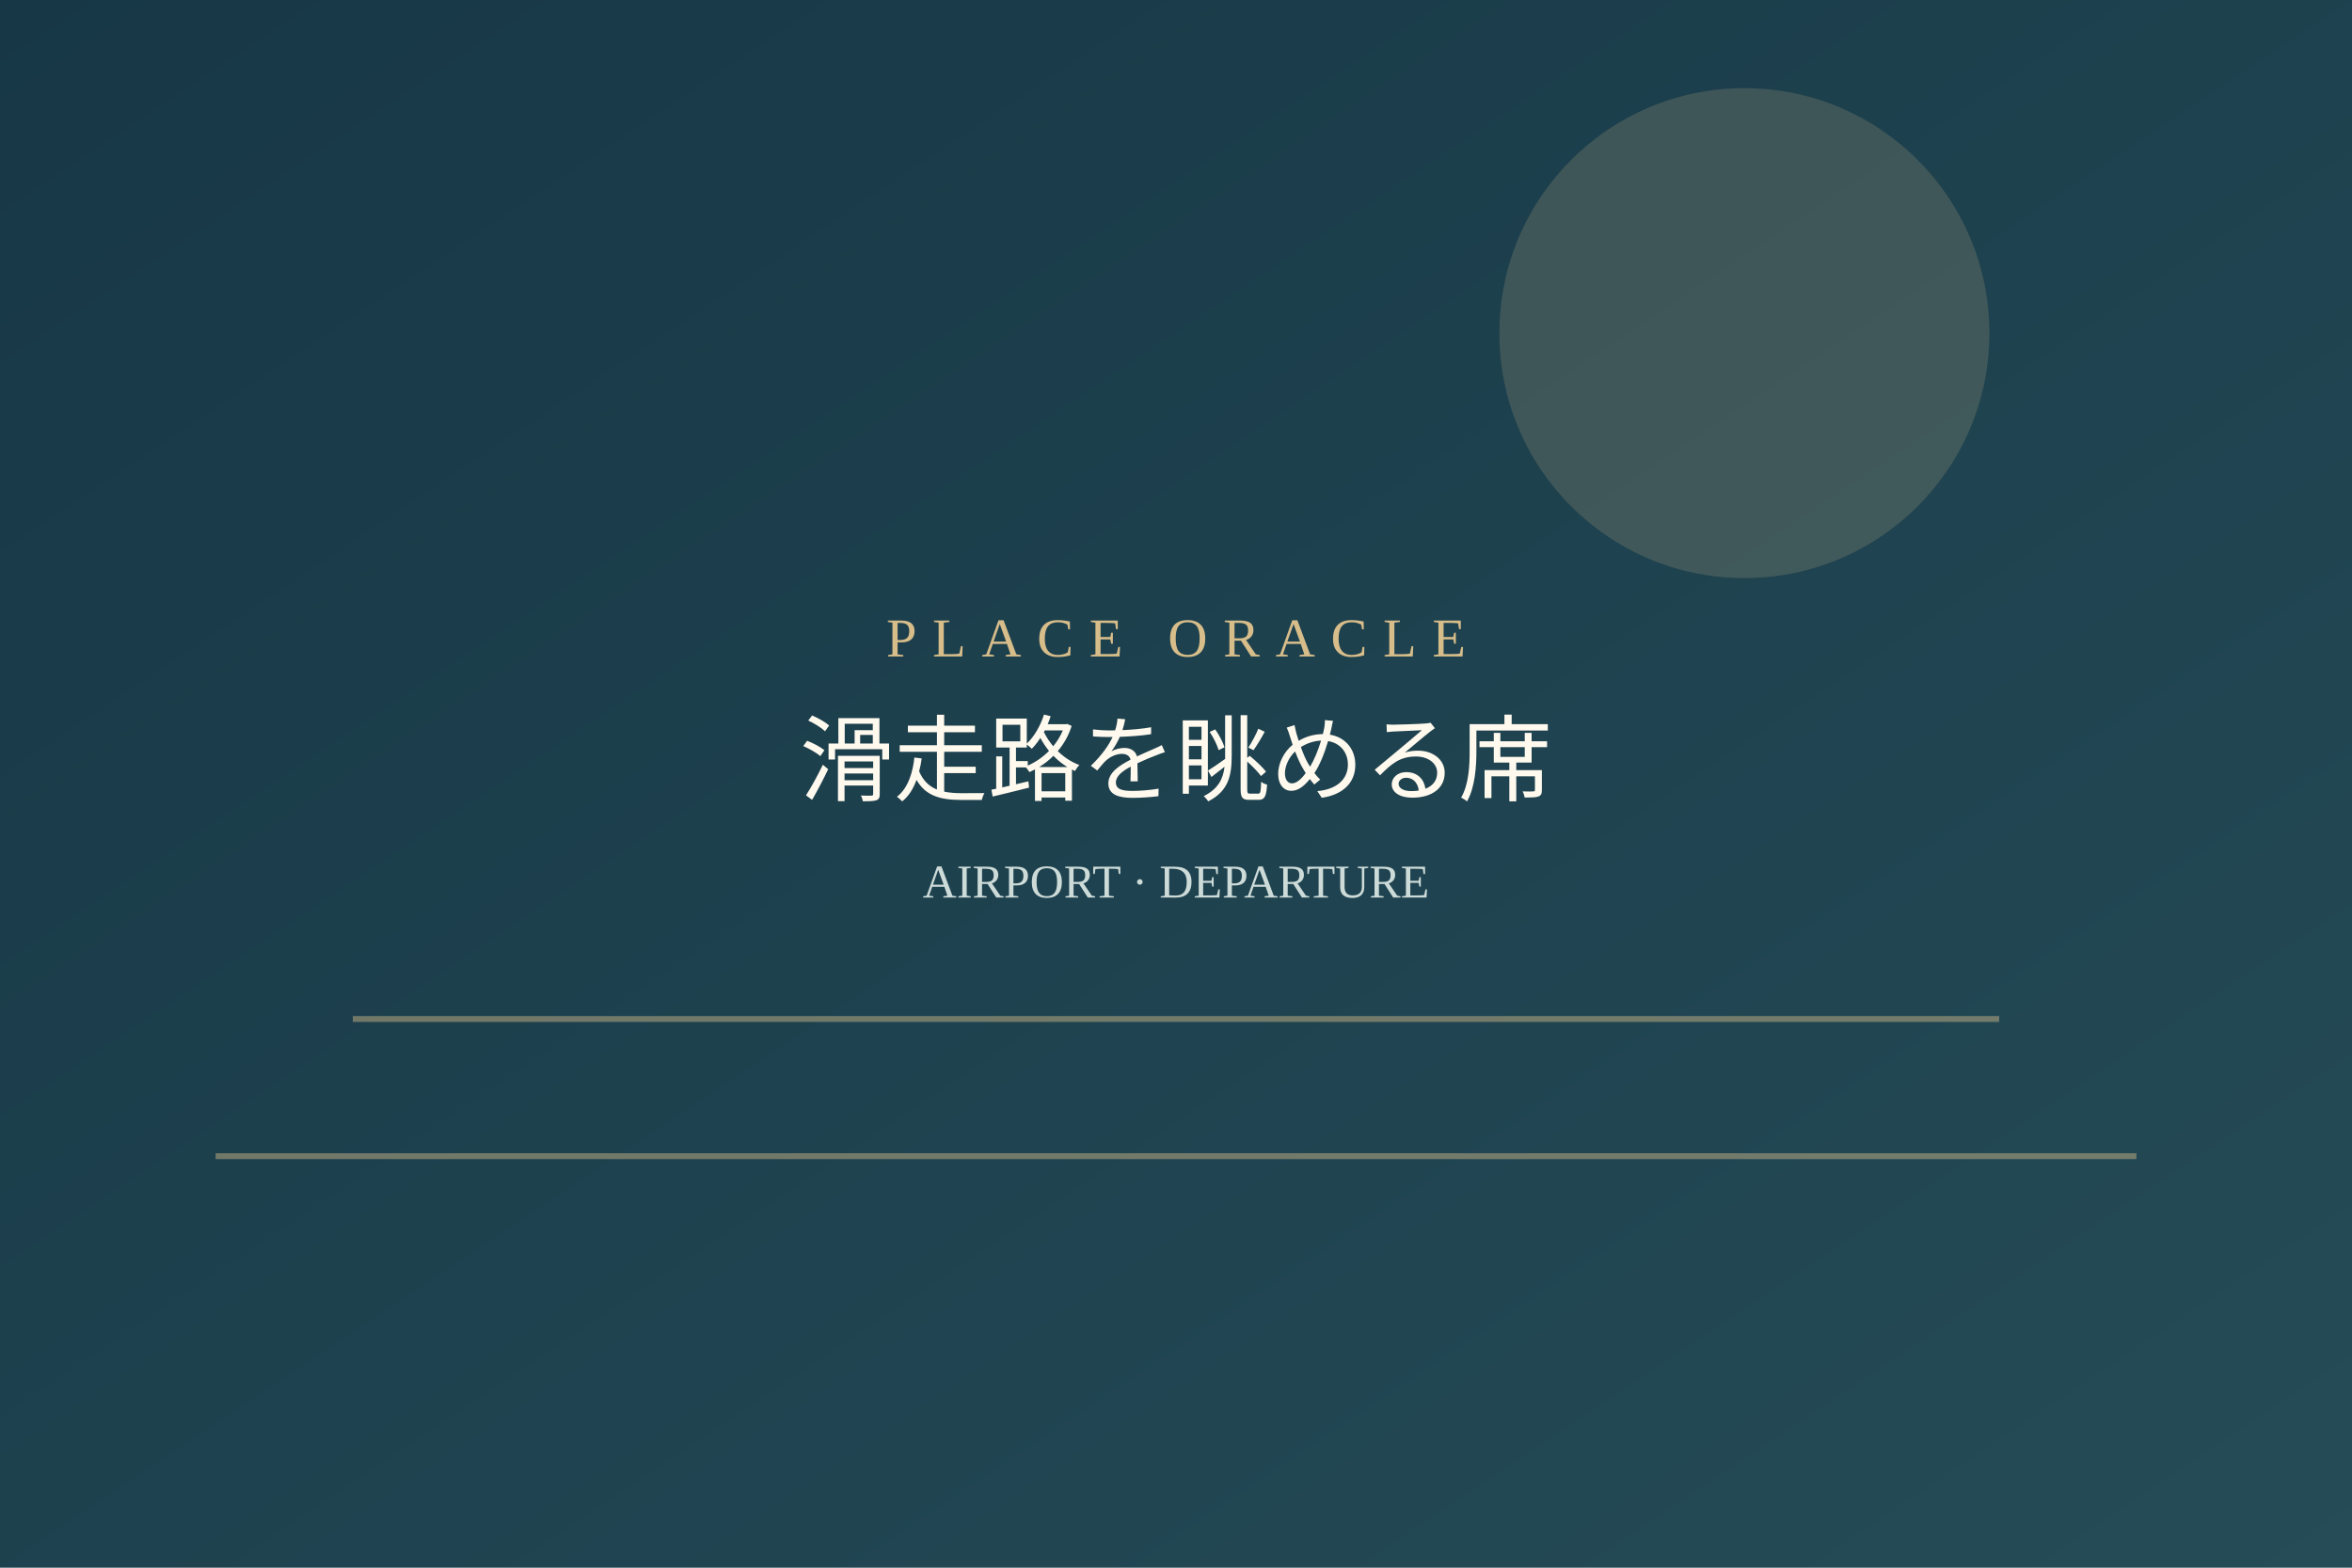
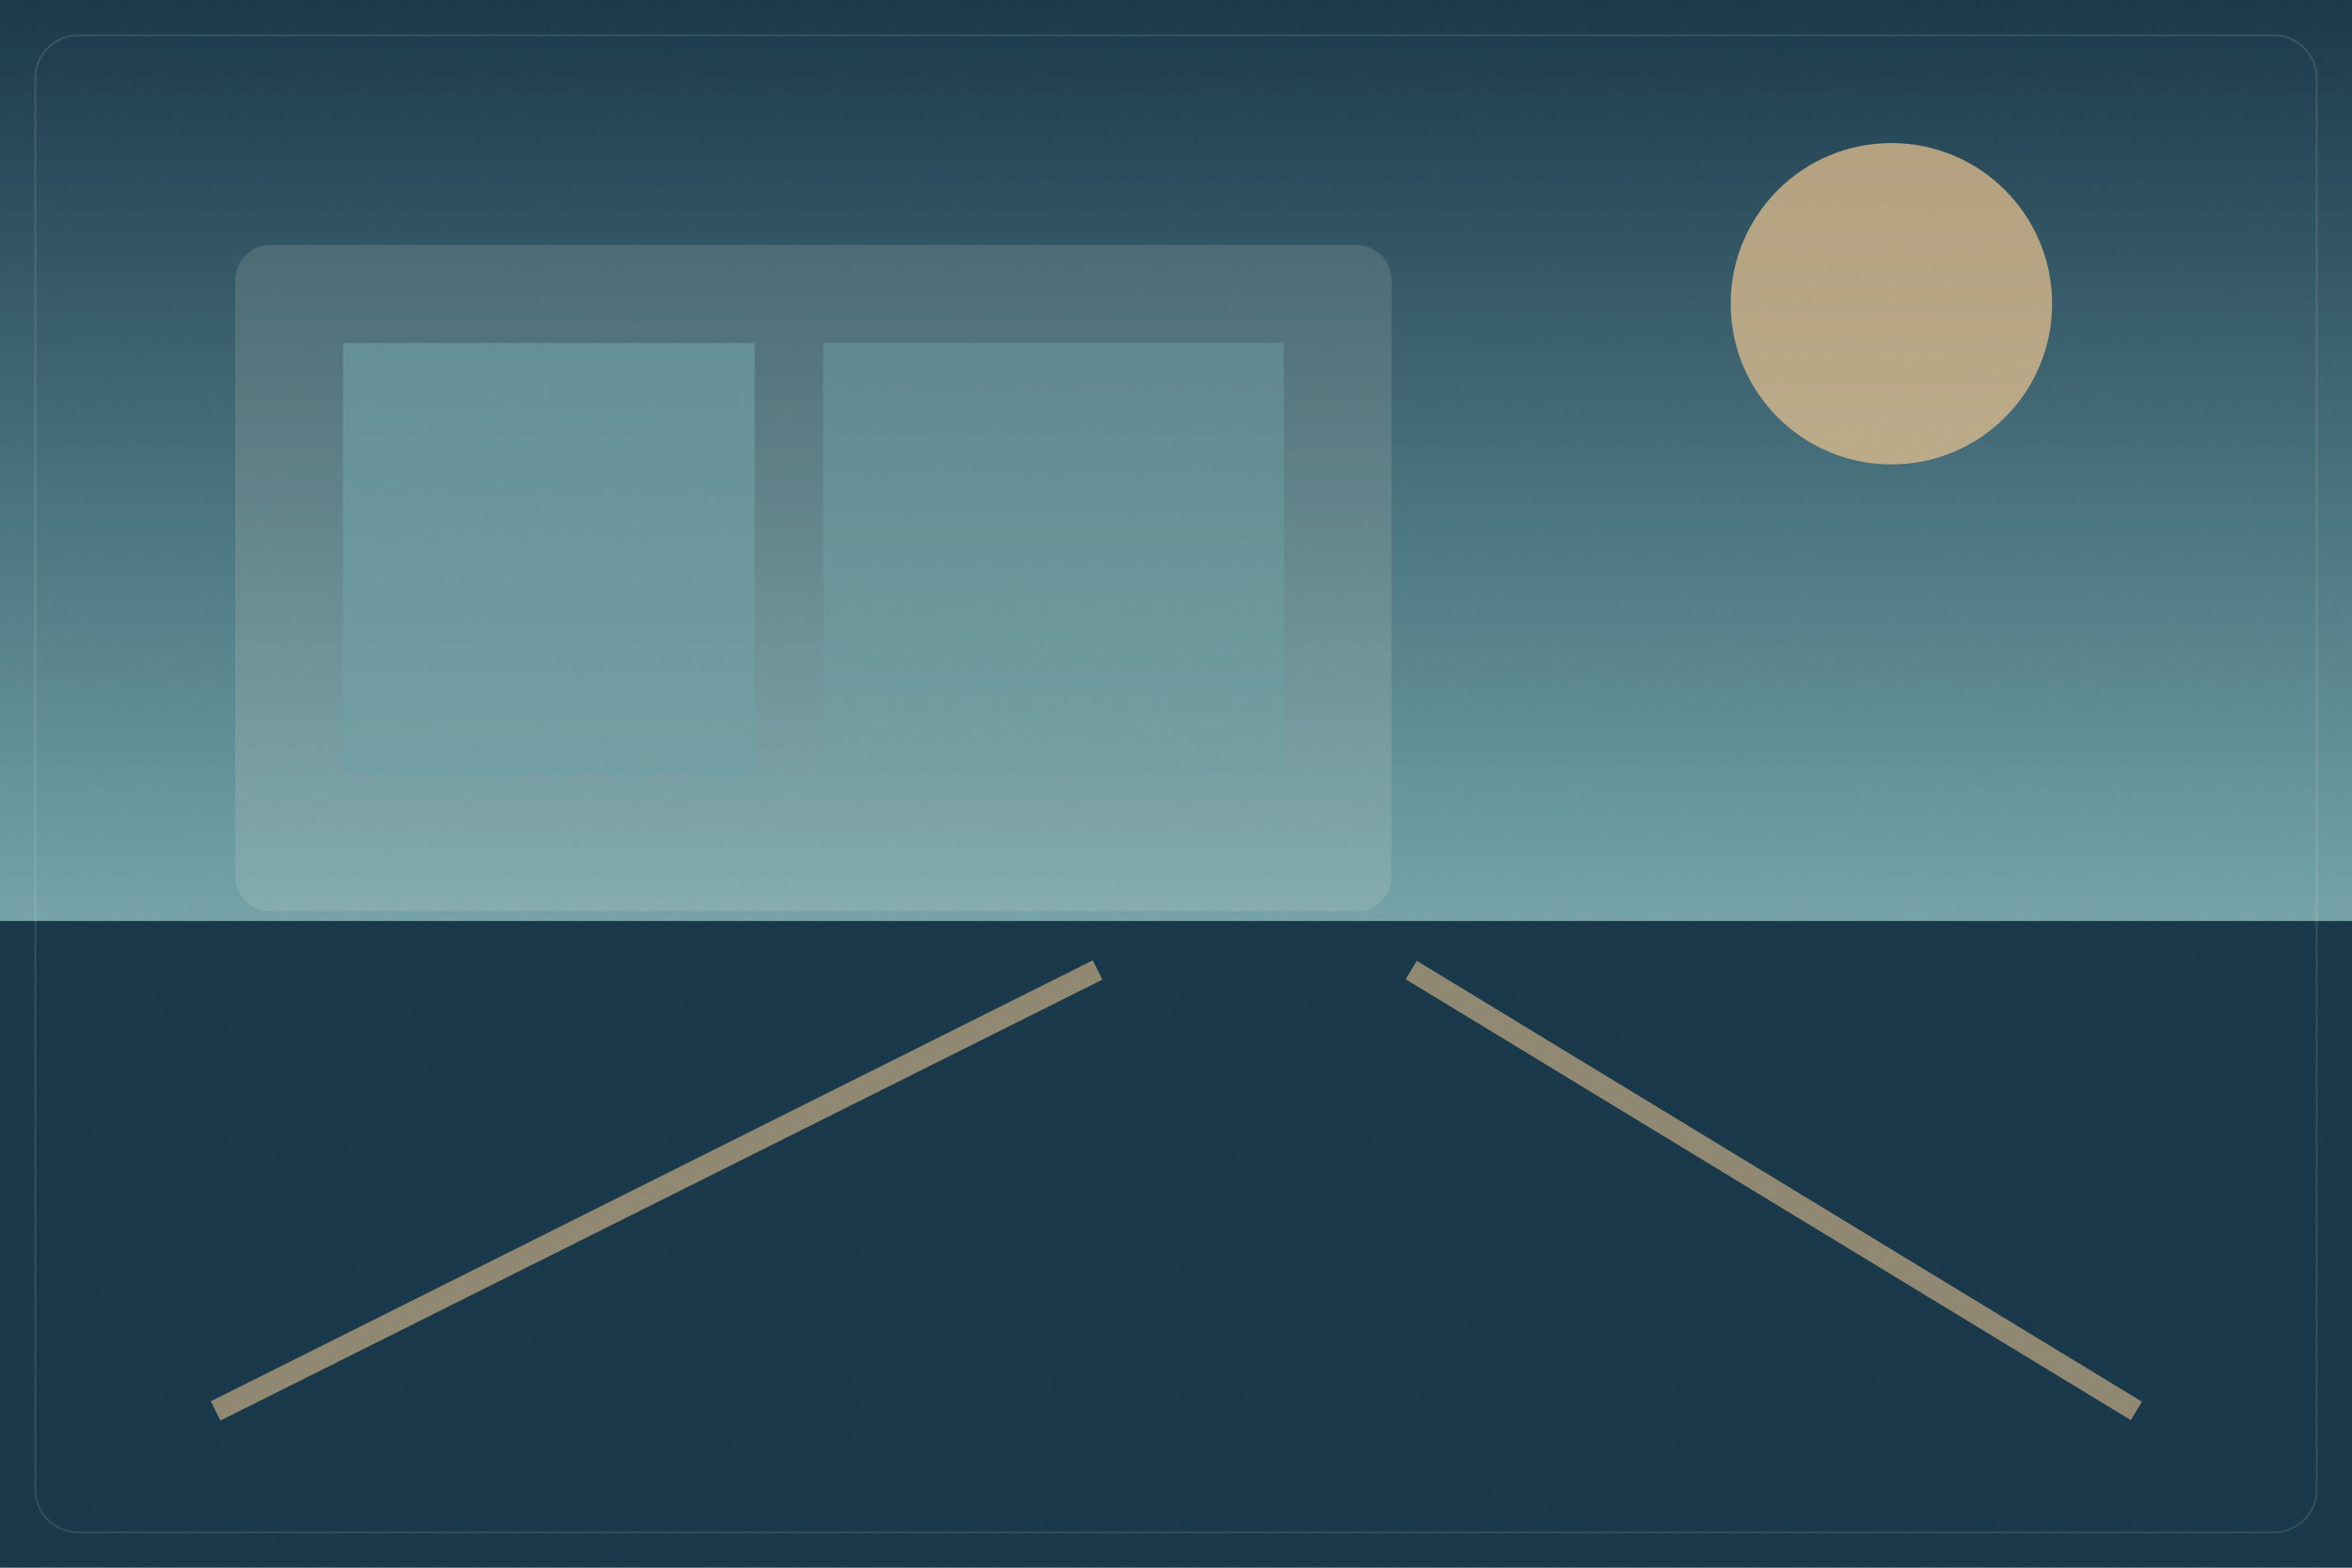
- <svg xmlns="http://www.w3.org/2000/svg" viewBox="0 0 1200 800" role="img" aria-labelledby="t d">
+ <svg xmlns="http://www.w3.org/2000/svg" viewBox="0 0 1200 800" role="img" aria-label="滑走路を眺める席">
  <defs>
-     <linearGradient id="g" x1="0" y1="0" x2="1" y2="1">
-       <stop stop-color="#173746" />
-       <stop offset="1" stop-color="#254c57" />
+     <linearGradient id="s" x2="0" y2="1">
+       <stop stop-color="#18384a" />
+       <stop offset=".56" stop-color="#6f9fa4" />
+       <stop offset="1" stop-color="#f3ead9" />
    </linearGradient>
+     <linearGradient id="w" x2="0" y2="1">
+       <stop stop-color="#6f9fa4" />
+       <stop offset="1" stop-color="#18384a" />
+     </linearGradient>
+     <filter id="g">
+       <feTurbulence type="fractalNoise" baseFrequency=".8" numOctaves="2" seed="15" />
+       <feComponentTransfer>
+         <feFuncA type="table" tableValues="0 .035" />
+       </feComponentTransfer>
+     </filter>
  </defs>
-   <rect width="1200" height="800" fill="url(#g)" />
-   <circle cx="890" cy="170" r="125" fill="#d7bd8a" opacity=".18" />
-   <path d="M110 590H1090M180 520H1020" stroke="#d7bd8a" stroke-width="3" opacity=".45" />
-   <text x="600" y="335" text-anchor="middle" fill="#d7bd8a" font-size="28" letter-spacing="8">PLACE ORACLE</text>
-   <text x="600" y="405" text-anchor="middle" fill="#fff9ee" font-size="48">滑走路を眺める席</text>
-   <text x="600" y="458" text-anchor="middle" fill="#cddbd8" font-size="24">AIRPORT · DEPARTURE</text>
+   <rect width="1200" height="800" fill="url(#s)" />
+   <rect y="470" width="1200" height="330" fill="#18384a" />
+   <path d="M110 720L560 495M1090 720L720 495" stroke="#e9c28f" stroke-width="11" opacity=".58" />
+   <rect x="120" y="125" width="590" height="340" rx="18" fill="#f3ead9" opacity=".14" />
+   <rect x="175" y="175" width="210" height="220" fill="#6f9fa4" opacity=".62" />
+   <rect x="420" y="175" width="235" height="220" fill="#6f9fa4" opacity=".45" />
+   <circle cx="965" cy="155" r="82" fill="#e9c28f" opacity=".72" />
+   <rect width="1200" height="800" filter="url(#g)" opacity=".4" />
+   <rect x="18" y="18" width="1164" height="764" rx="22" fill="none" stroke="#f3ead9" stroke-opacity=".12" />
</svg>
